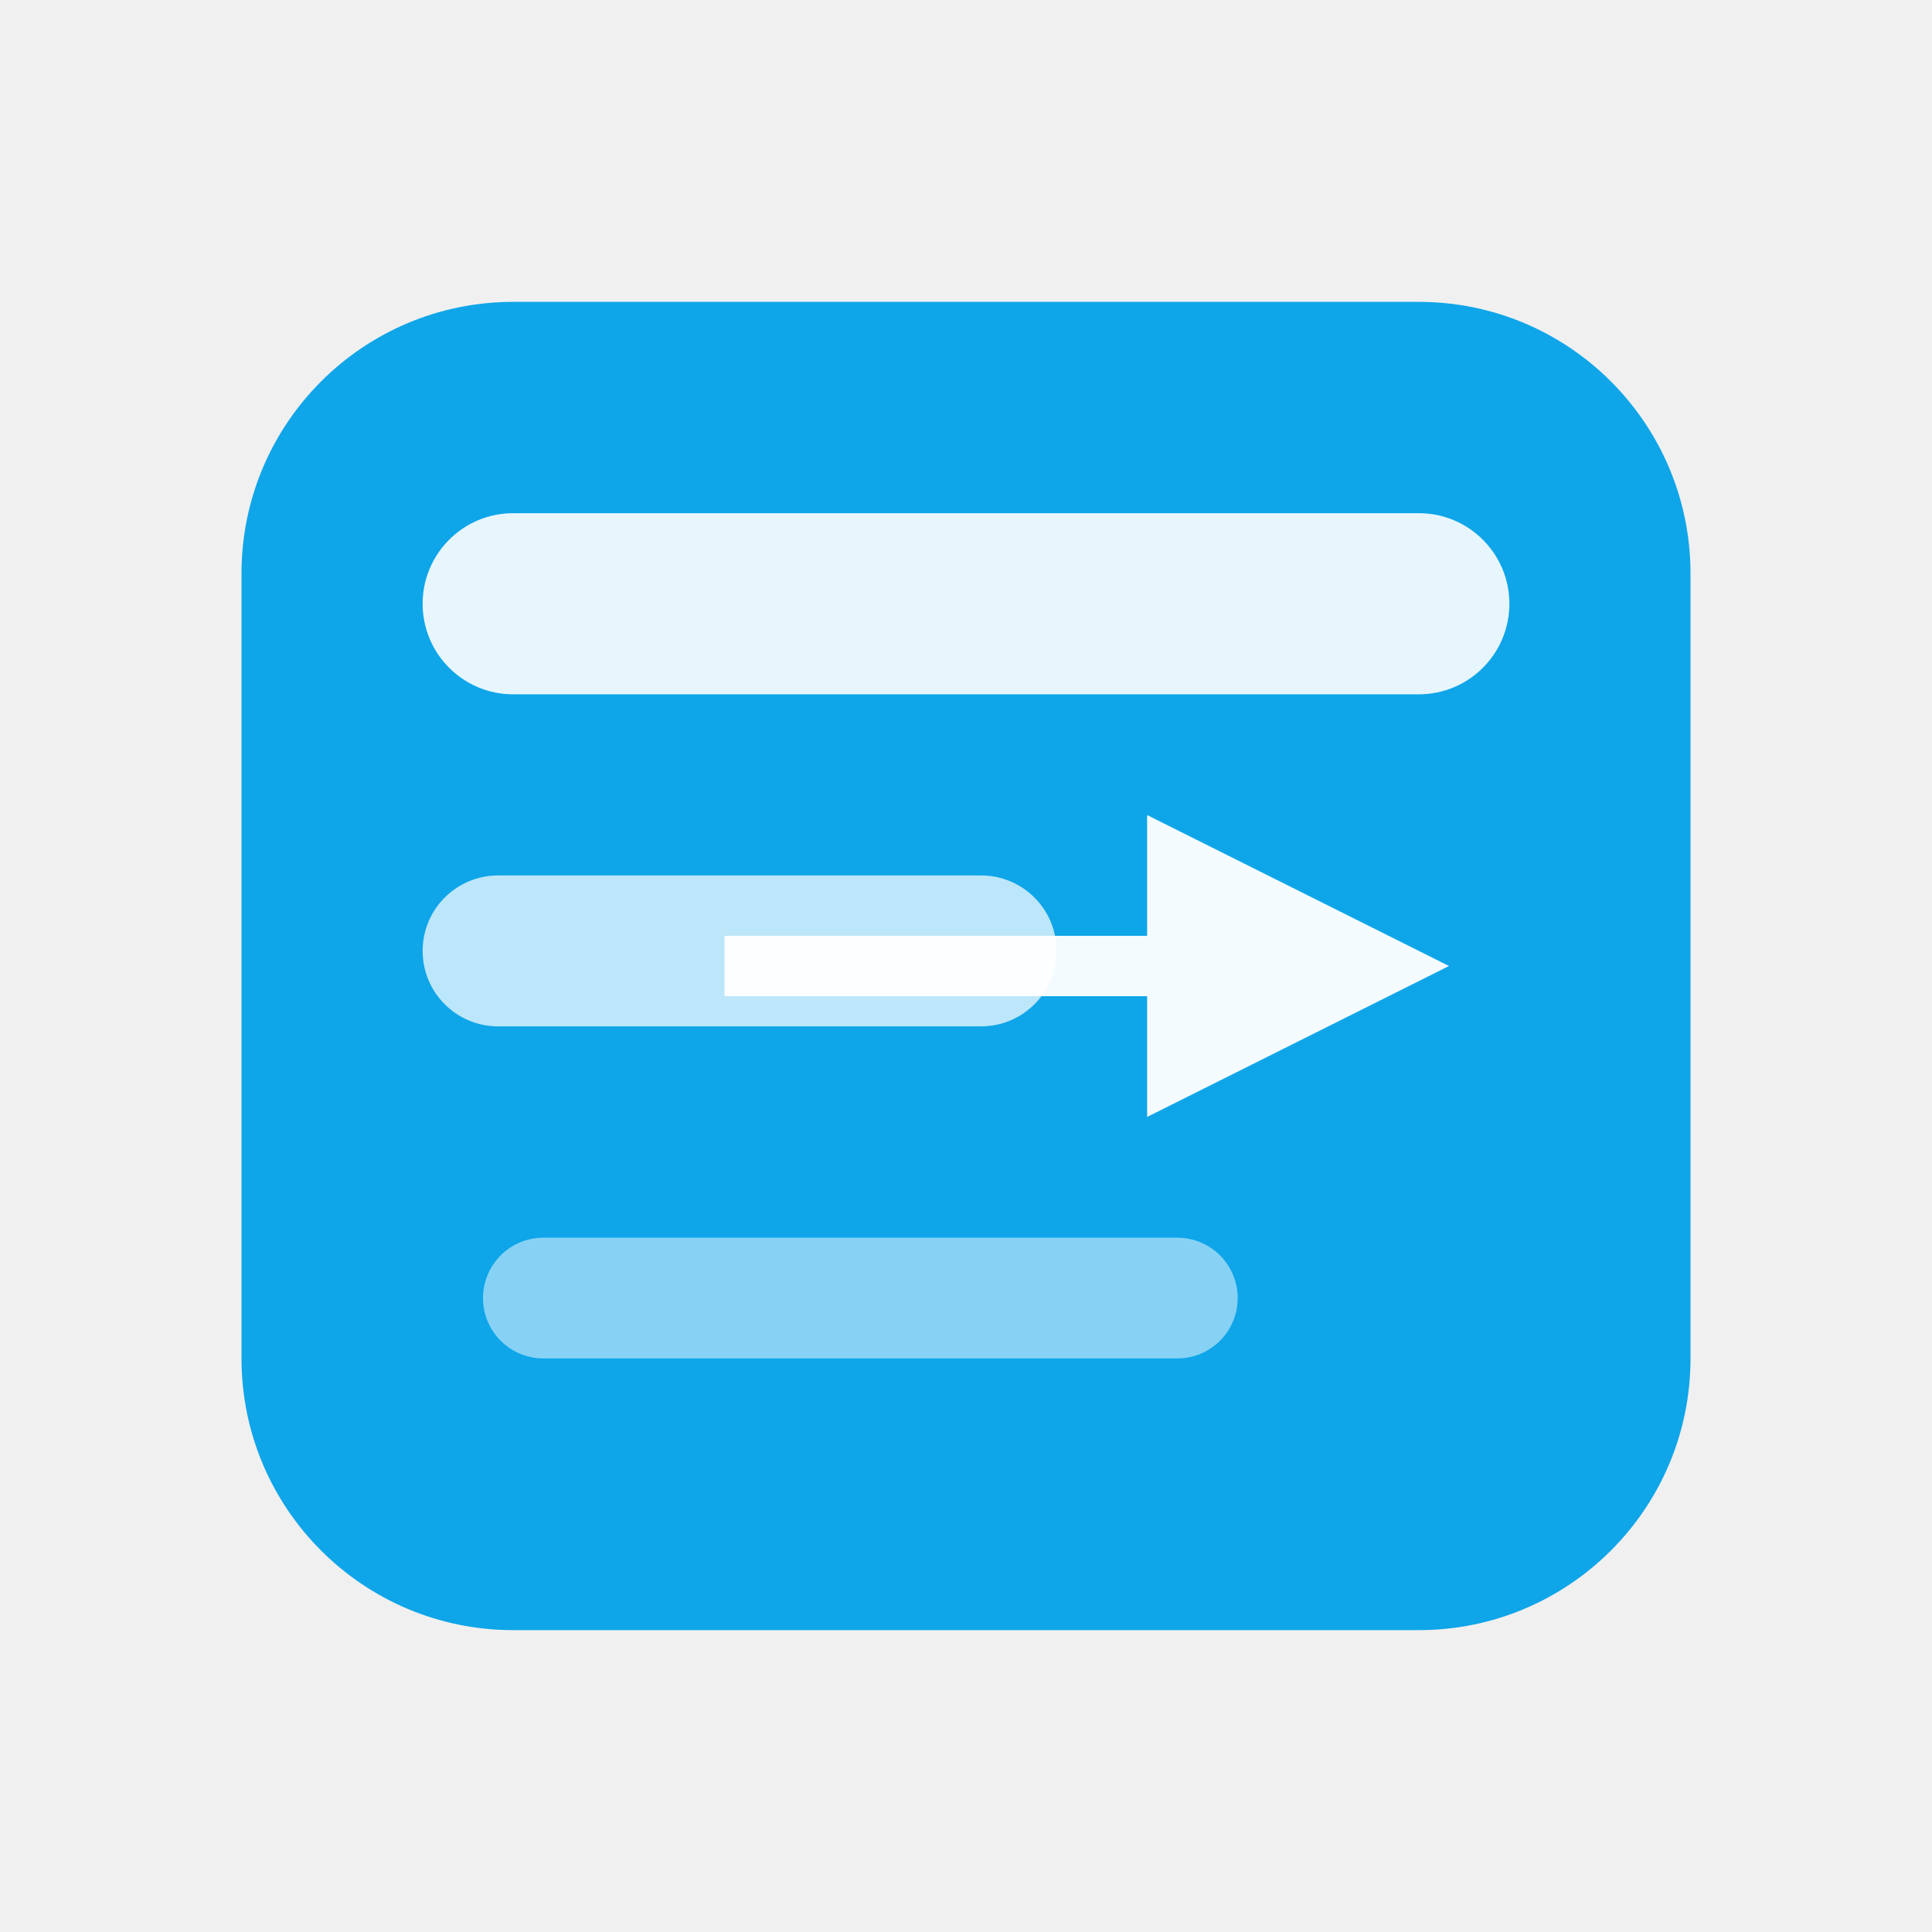
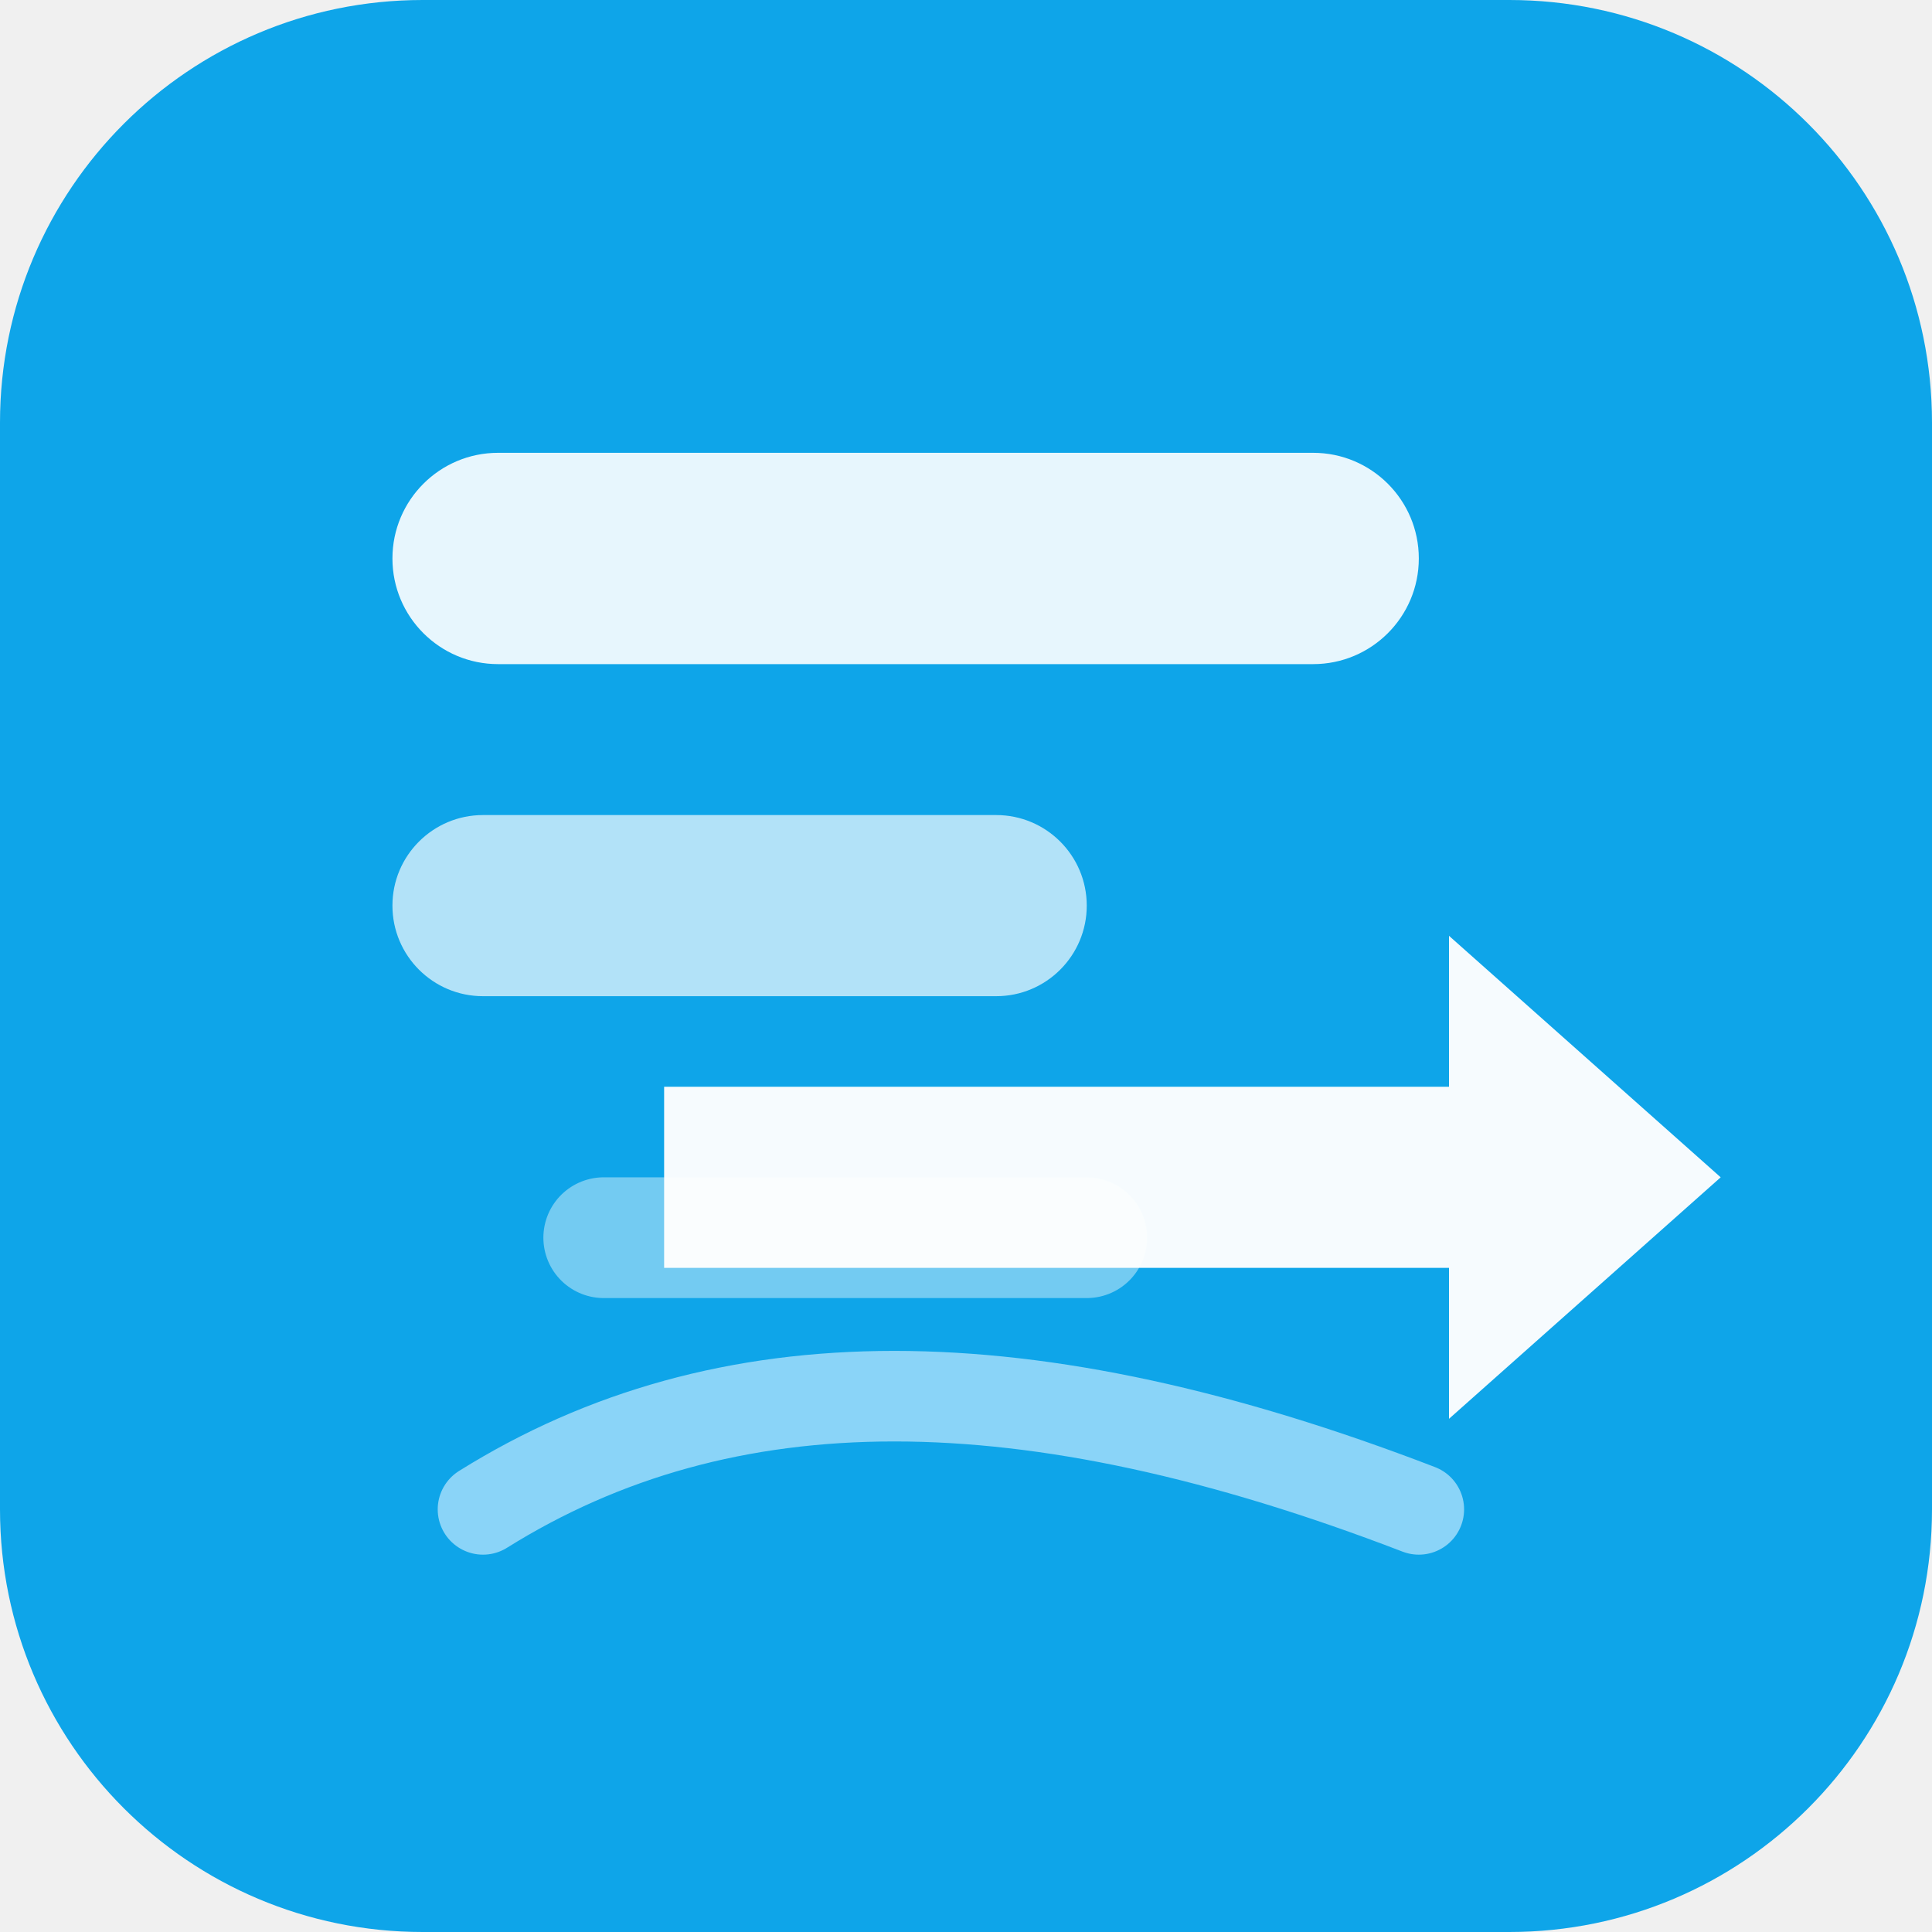
- <svg xmlns="http://www.w3.org/2000/svg" width="128" height="128" viewBox="0 0 128 128" fill="none">
-   <rect x="16" y="20" width="96" height="88" rx="18" fill="#0EA5E9" />
-   <rect x="28" y="34" width="72" height="12" rx="6" fill="white" fill-opacity="0.9" />
-   <rect x="28" y="58" width="42" height="10" rx="5" fill="white" fill-opacity="0.72" />
-   <path d="M76 74L96 64L76 54V62H48V66H76V74Z" fill="white" fill-opacity="0.95" />
-   <path d="M36 86H78" stroke="white" stroke-opacity="0.5" stroke-width="8" stroke-linecap="round" />
+ <svg xmlns="http://www.w3.org/2000/svg" viewBox="0 0 64 64" role="img" aria-label="Page Motion">
+   <rect width="64" height="64" rx="14" fill="#0ea5e9" />
+   <rect x="13" y="15" width="34" height="7" rx="3.5" fill="#ffffff" opacity="0.9" />
+   <rect x="13" y="27" width="23" height="6" rx="3" fill="#ffffff" opacity="0.68" />
+   <path d="M36 41h-16" fill="none" stroke="#ffffff" stroke-linecap="round" stroke-width="4" opacity="0.42" />
+   <path d="M36 42h12v5l9-8-9-8v5h-26v6h14z" fill="#ffffff" opacity="0.96" />
+   <path d="M16 50c8-5 18-5 31 0" fill="none" stroke="#bae6fd" stroke-linecap="round" stroke-width="3" opacity="0.72" />
</svg>
